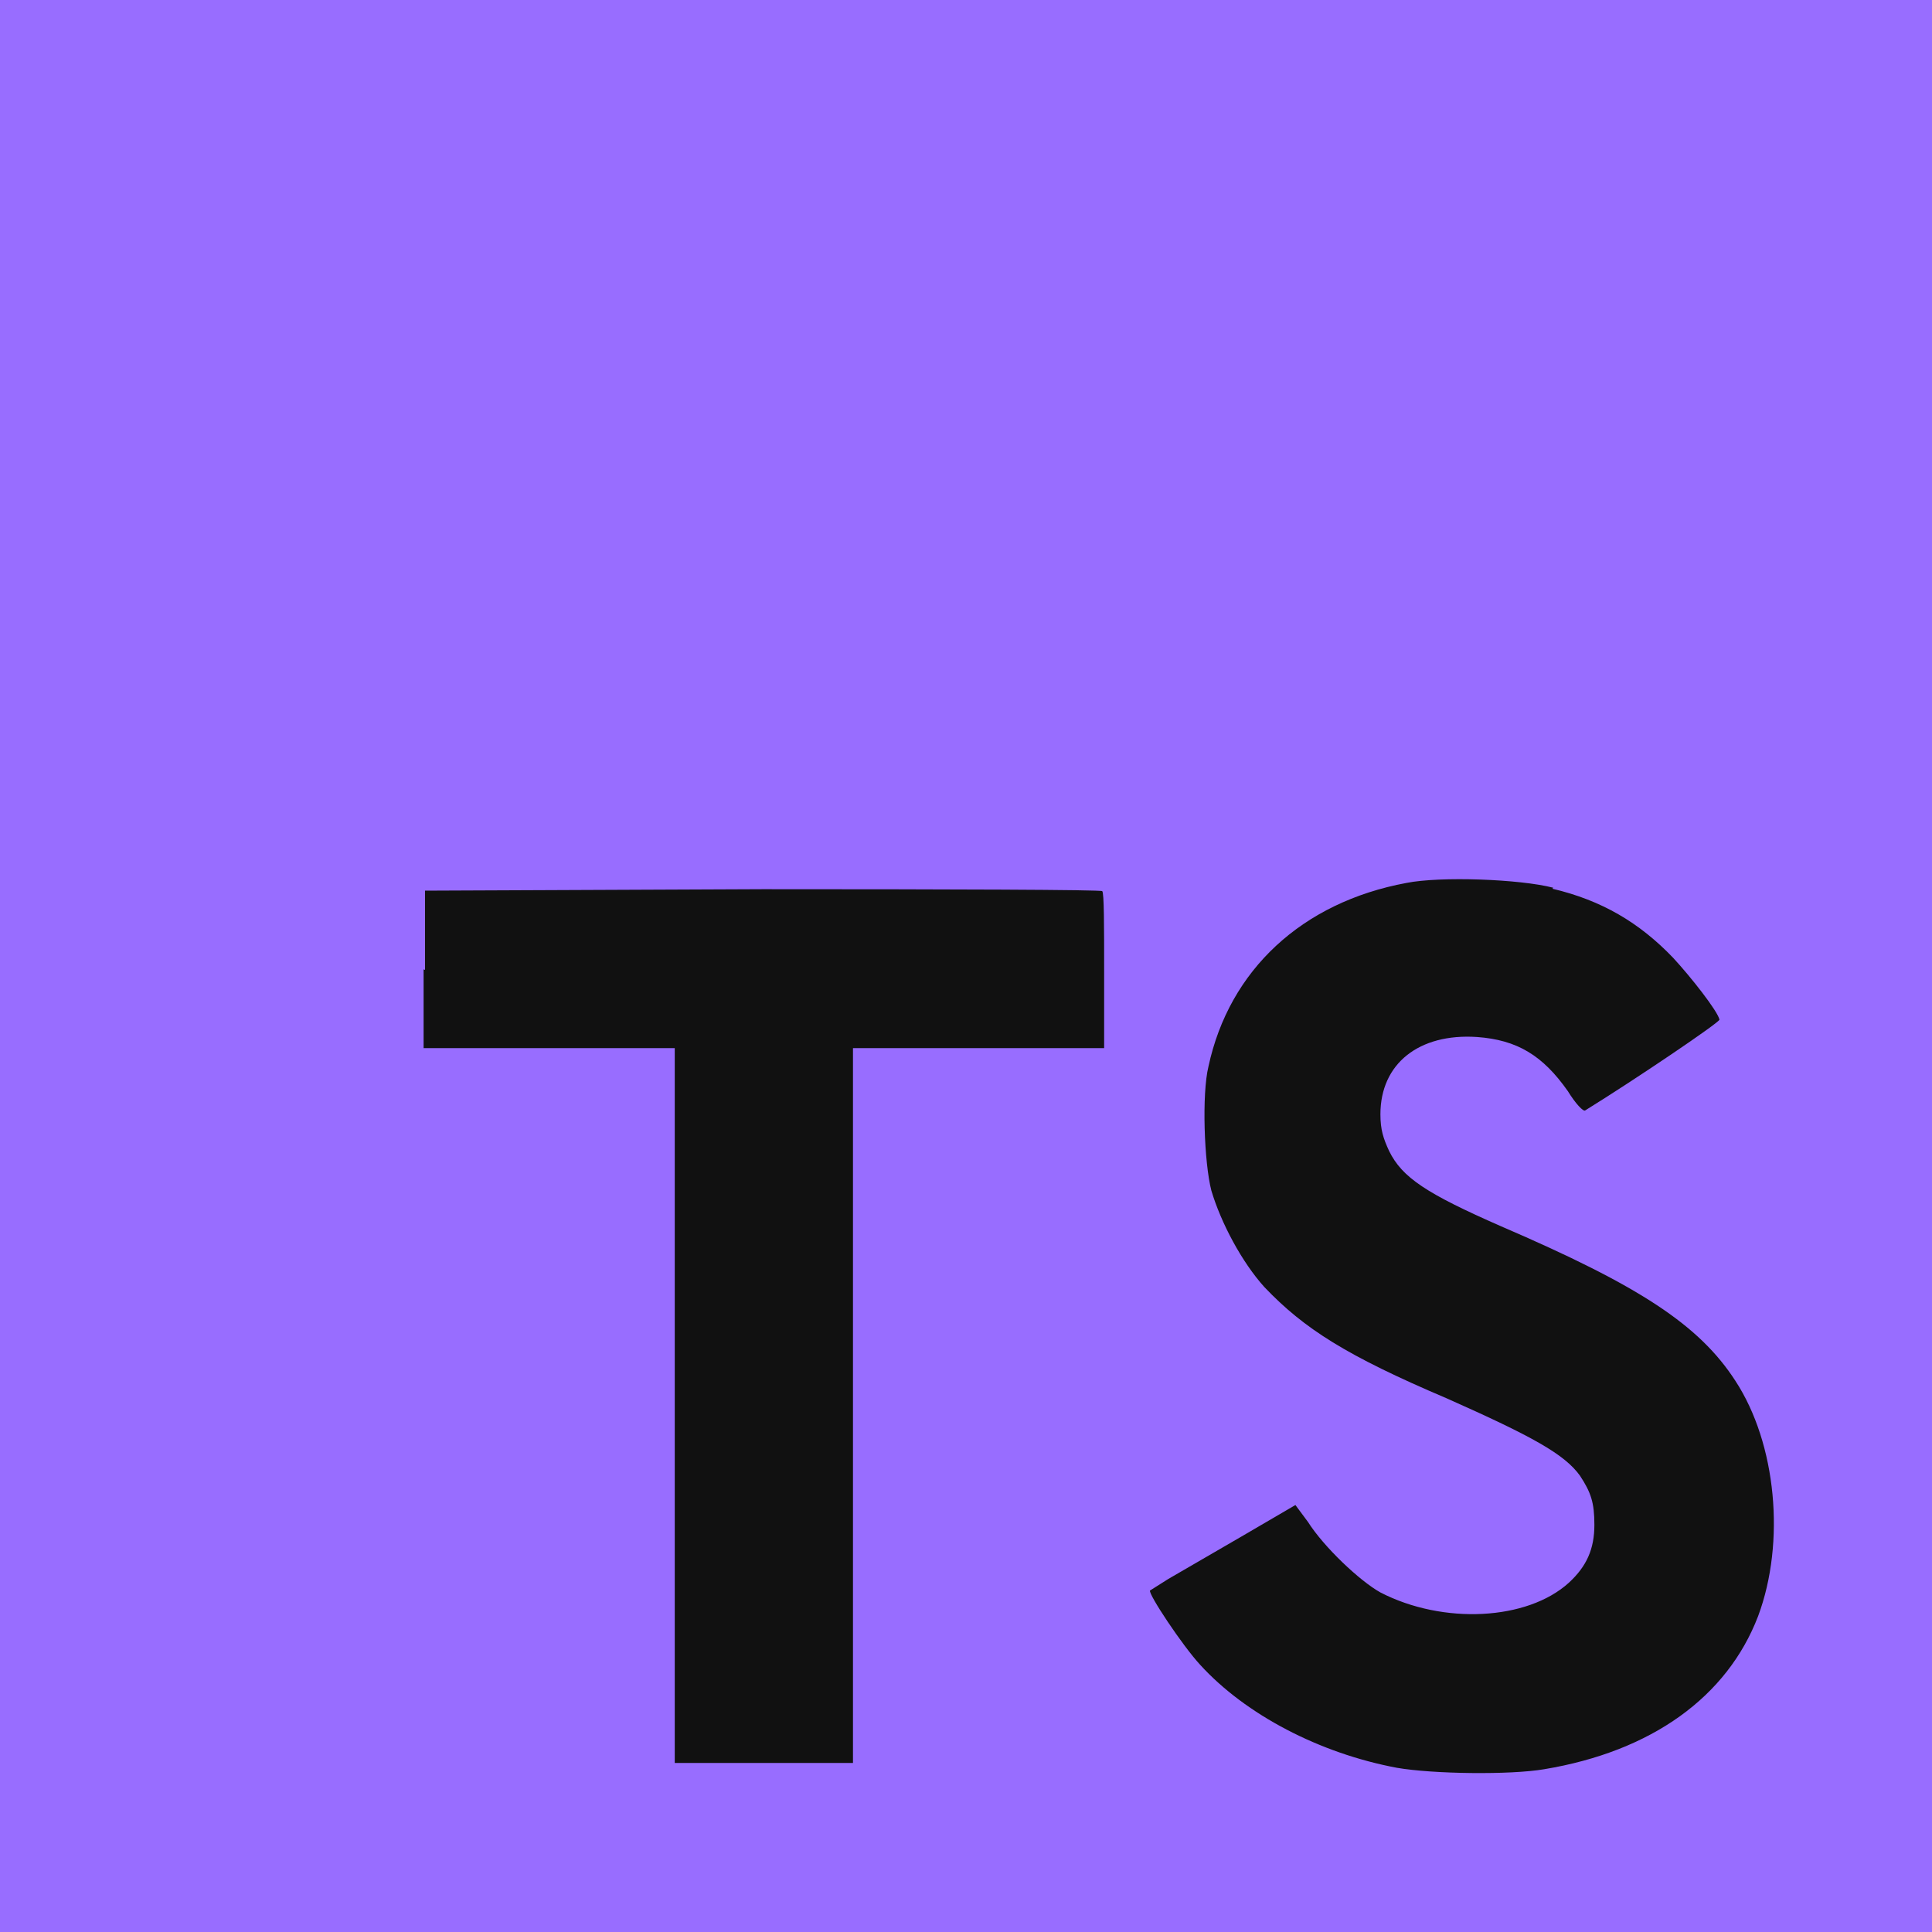
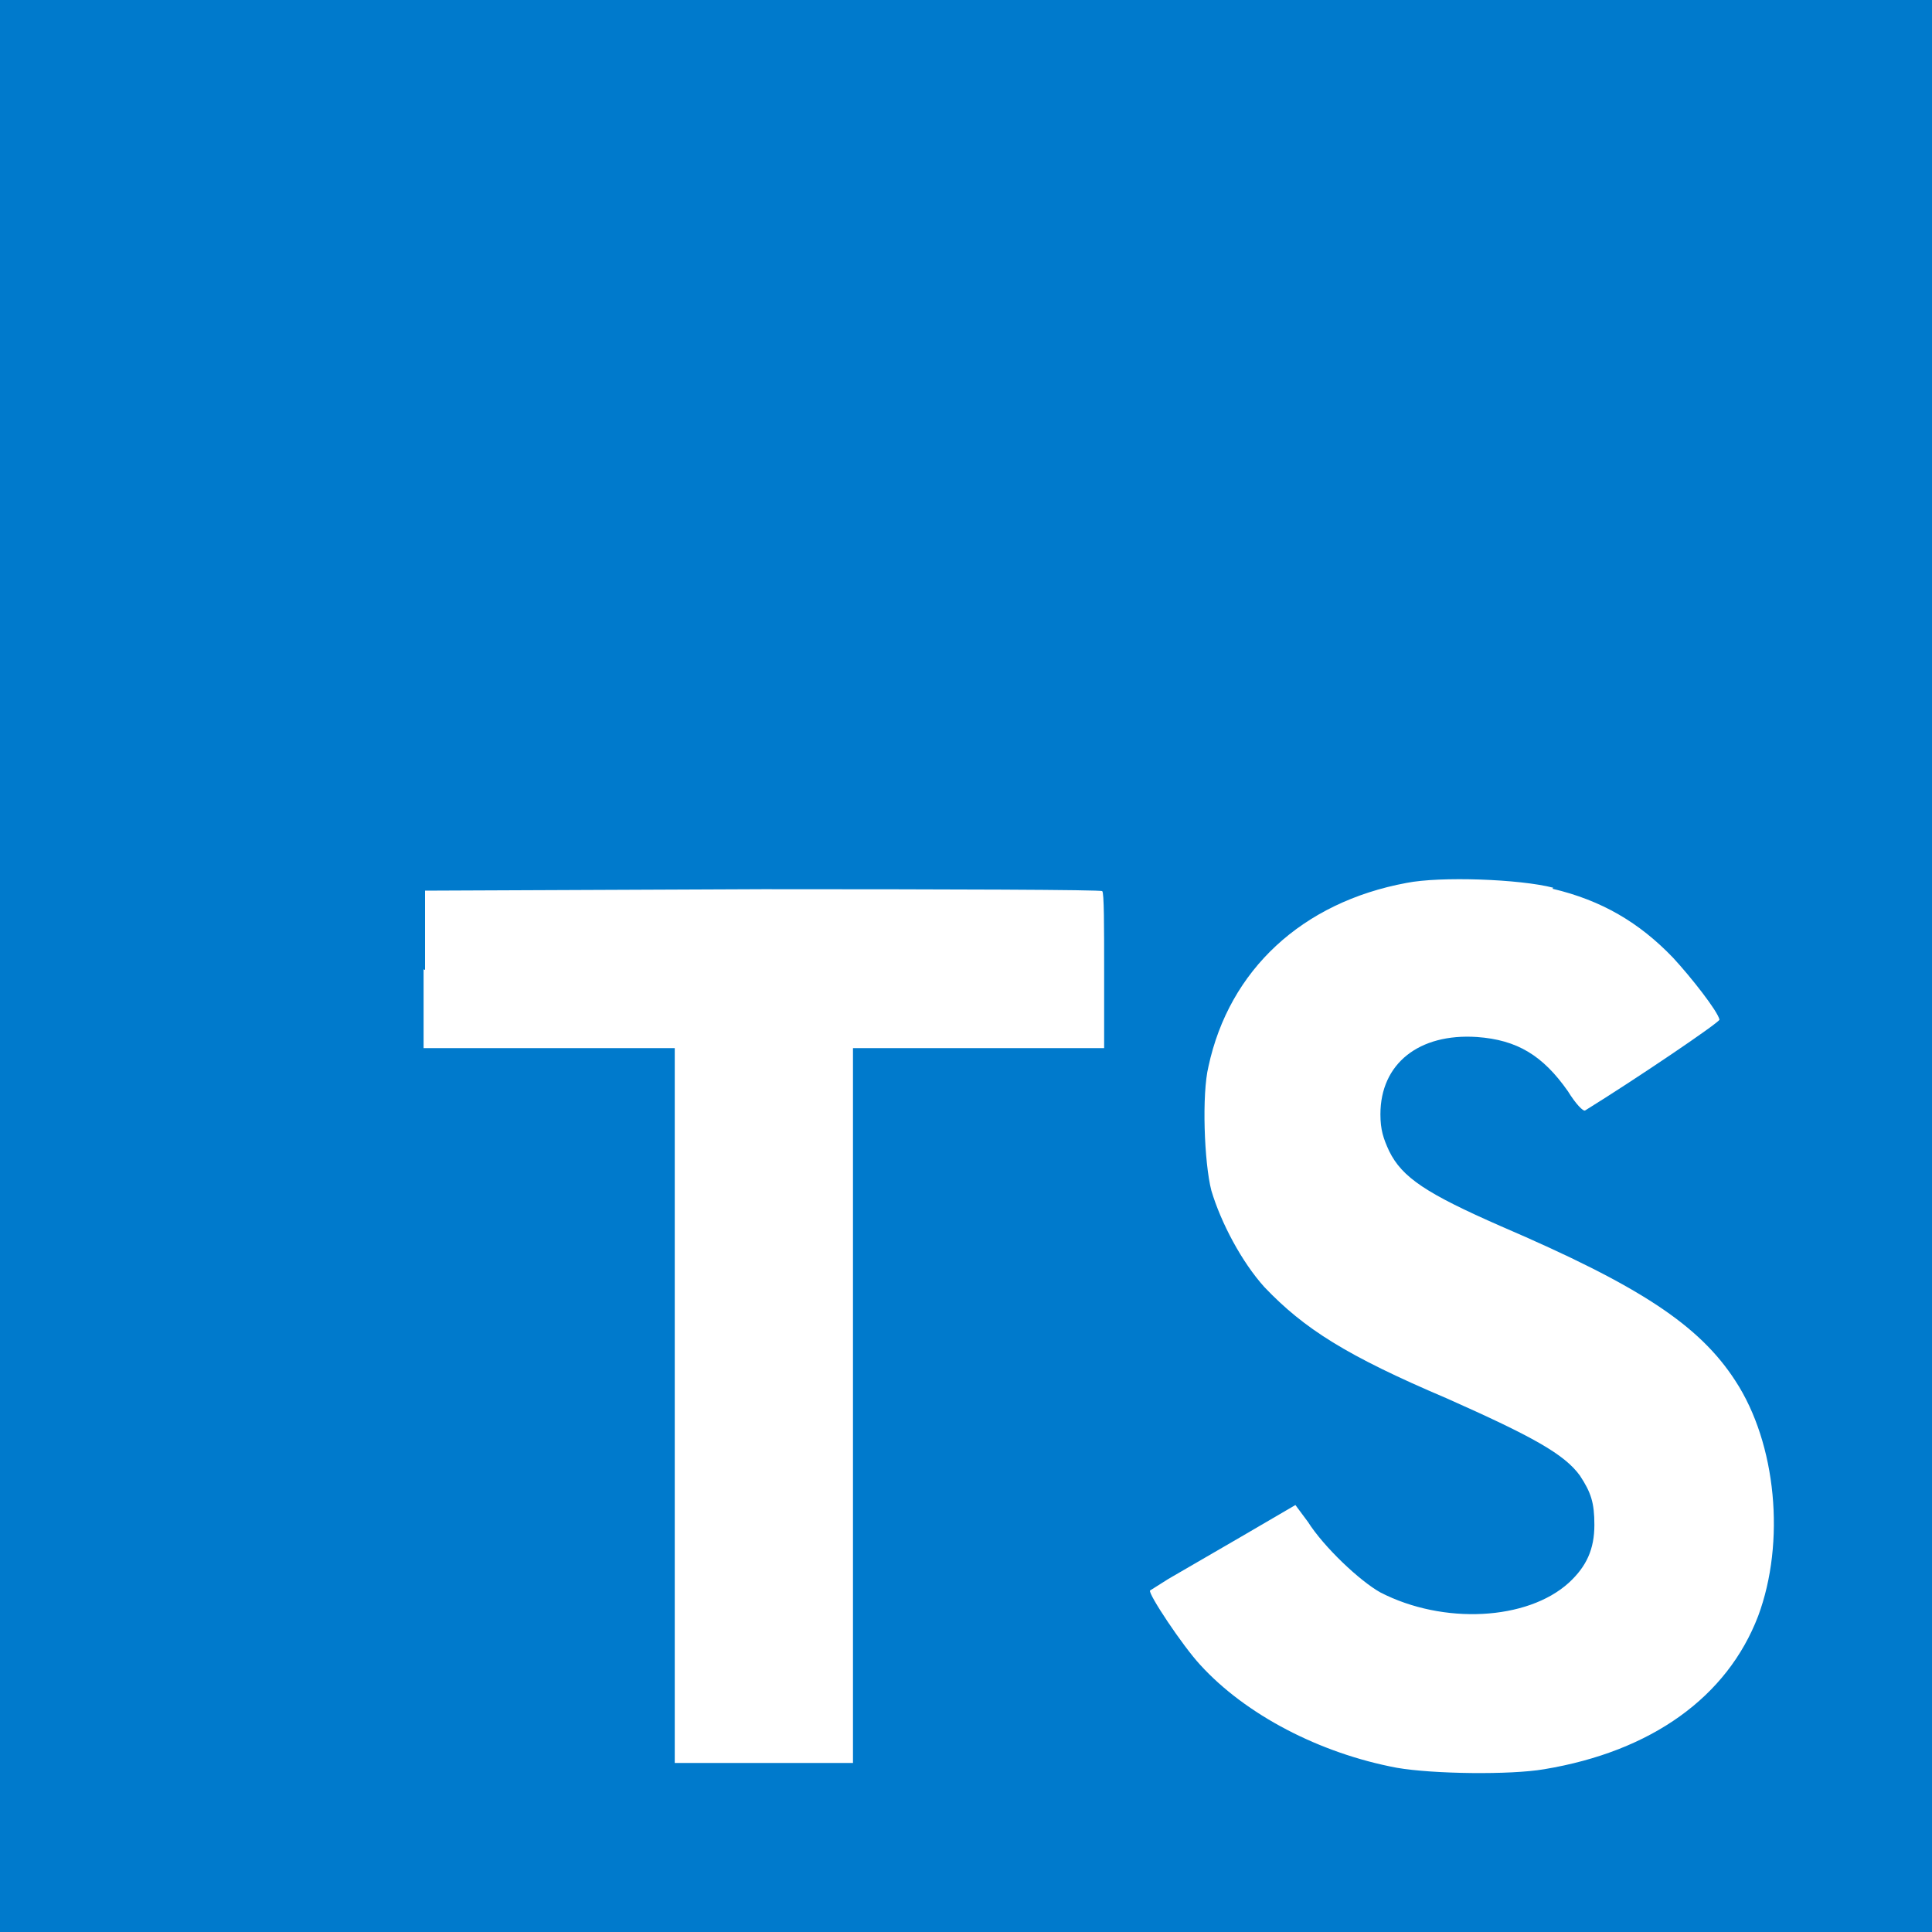
<svg xmlns="http://www.w3.org/2000/svg" id="Layer_1" viewBox="0 0 400 400" width="2500" height="2500">
-   <style>.st0{fill:#986DFF}.st1{fill:#111}</style>
+   <style>.st0{fill:#007acc}.st1{fill:#fff}</style>
  <path class="st0" d="M0 200V0h400v400H0" />
  <path class="st1" d="M87.7 200.7V217h52v148h36.9V217h52v-16c0-9 0-16.3-.4-16.5 0-.3-31.7-.4-70.2-.4l-70 .3v16.4l-.3-.1zM321.4 184c10.2 2.4 18 7 25 14.3 3.7 4 9.2 11 9.6 12.8 0 .6-17.3 12.3-27.8 18.8-.4.3-2-1.4-3.6-4-5.2-7.4-10.5-10.6-18.8-11.2-12-.8-20 5.5-20 16 0 3.2.6 5 1.8 7.6 2.7 5.5 7.7 8.8 23.2 15.6 28.6 12.3 41 20.4 48.5 32 8.5 13 10.4 33.4 4.7 48.7-6.4 16.7-22 28-44.3 31.7-7 1.2-23 1-30.5-.3-16-3-31.3-11-40.7-21.3-3.7-4-10.8-14.7-10.4-15.4l3.8-2.4 15-8.7 11.3-6.6 2.6 3.5c3.3 5.2 10.7 12.2 15 14.6 13 6.7 30.4 5.8 39-2 3.7-3.4 5.3-7 5.3-12 0-4.6-.7-6.7-3-10.2-3.2-4.4-9.6-8-27.6-16-20.7-8.8-29.5-14.4-37.7-23-4.7-5.2-9-13.3-11-20-1.5-5.8-2-20-.6-25.7 4.3-20 19.4-34 41-38 7-1.4 23.5-.8 30.4 1l-.2.2z" />
</svg>
